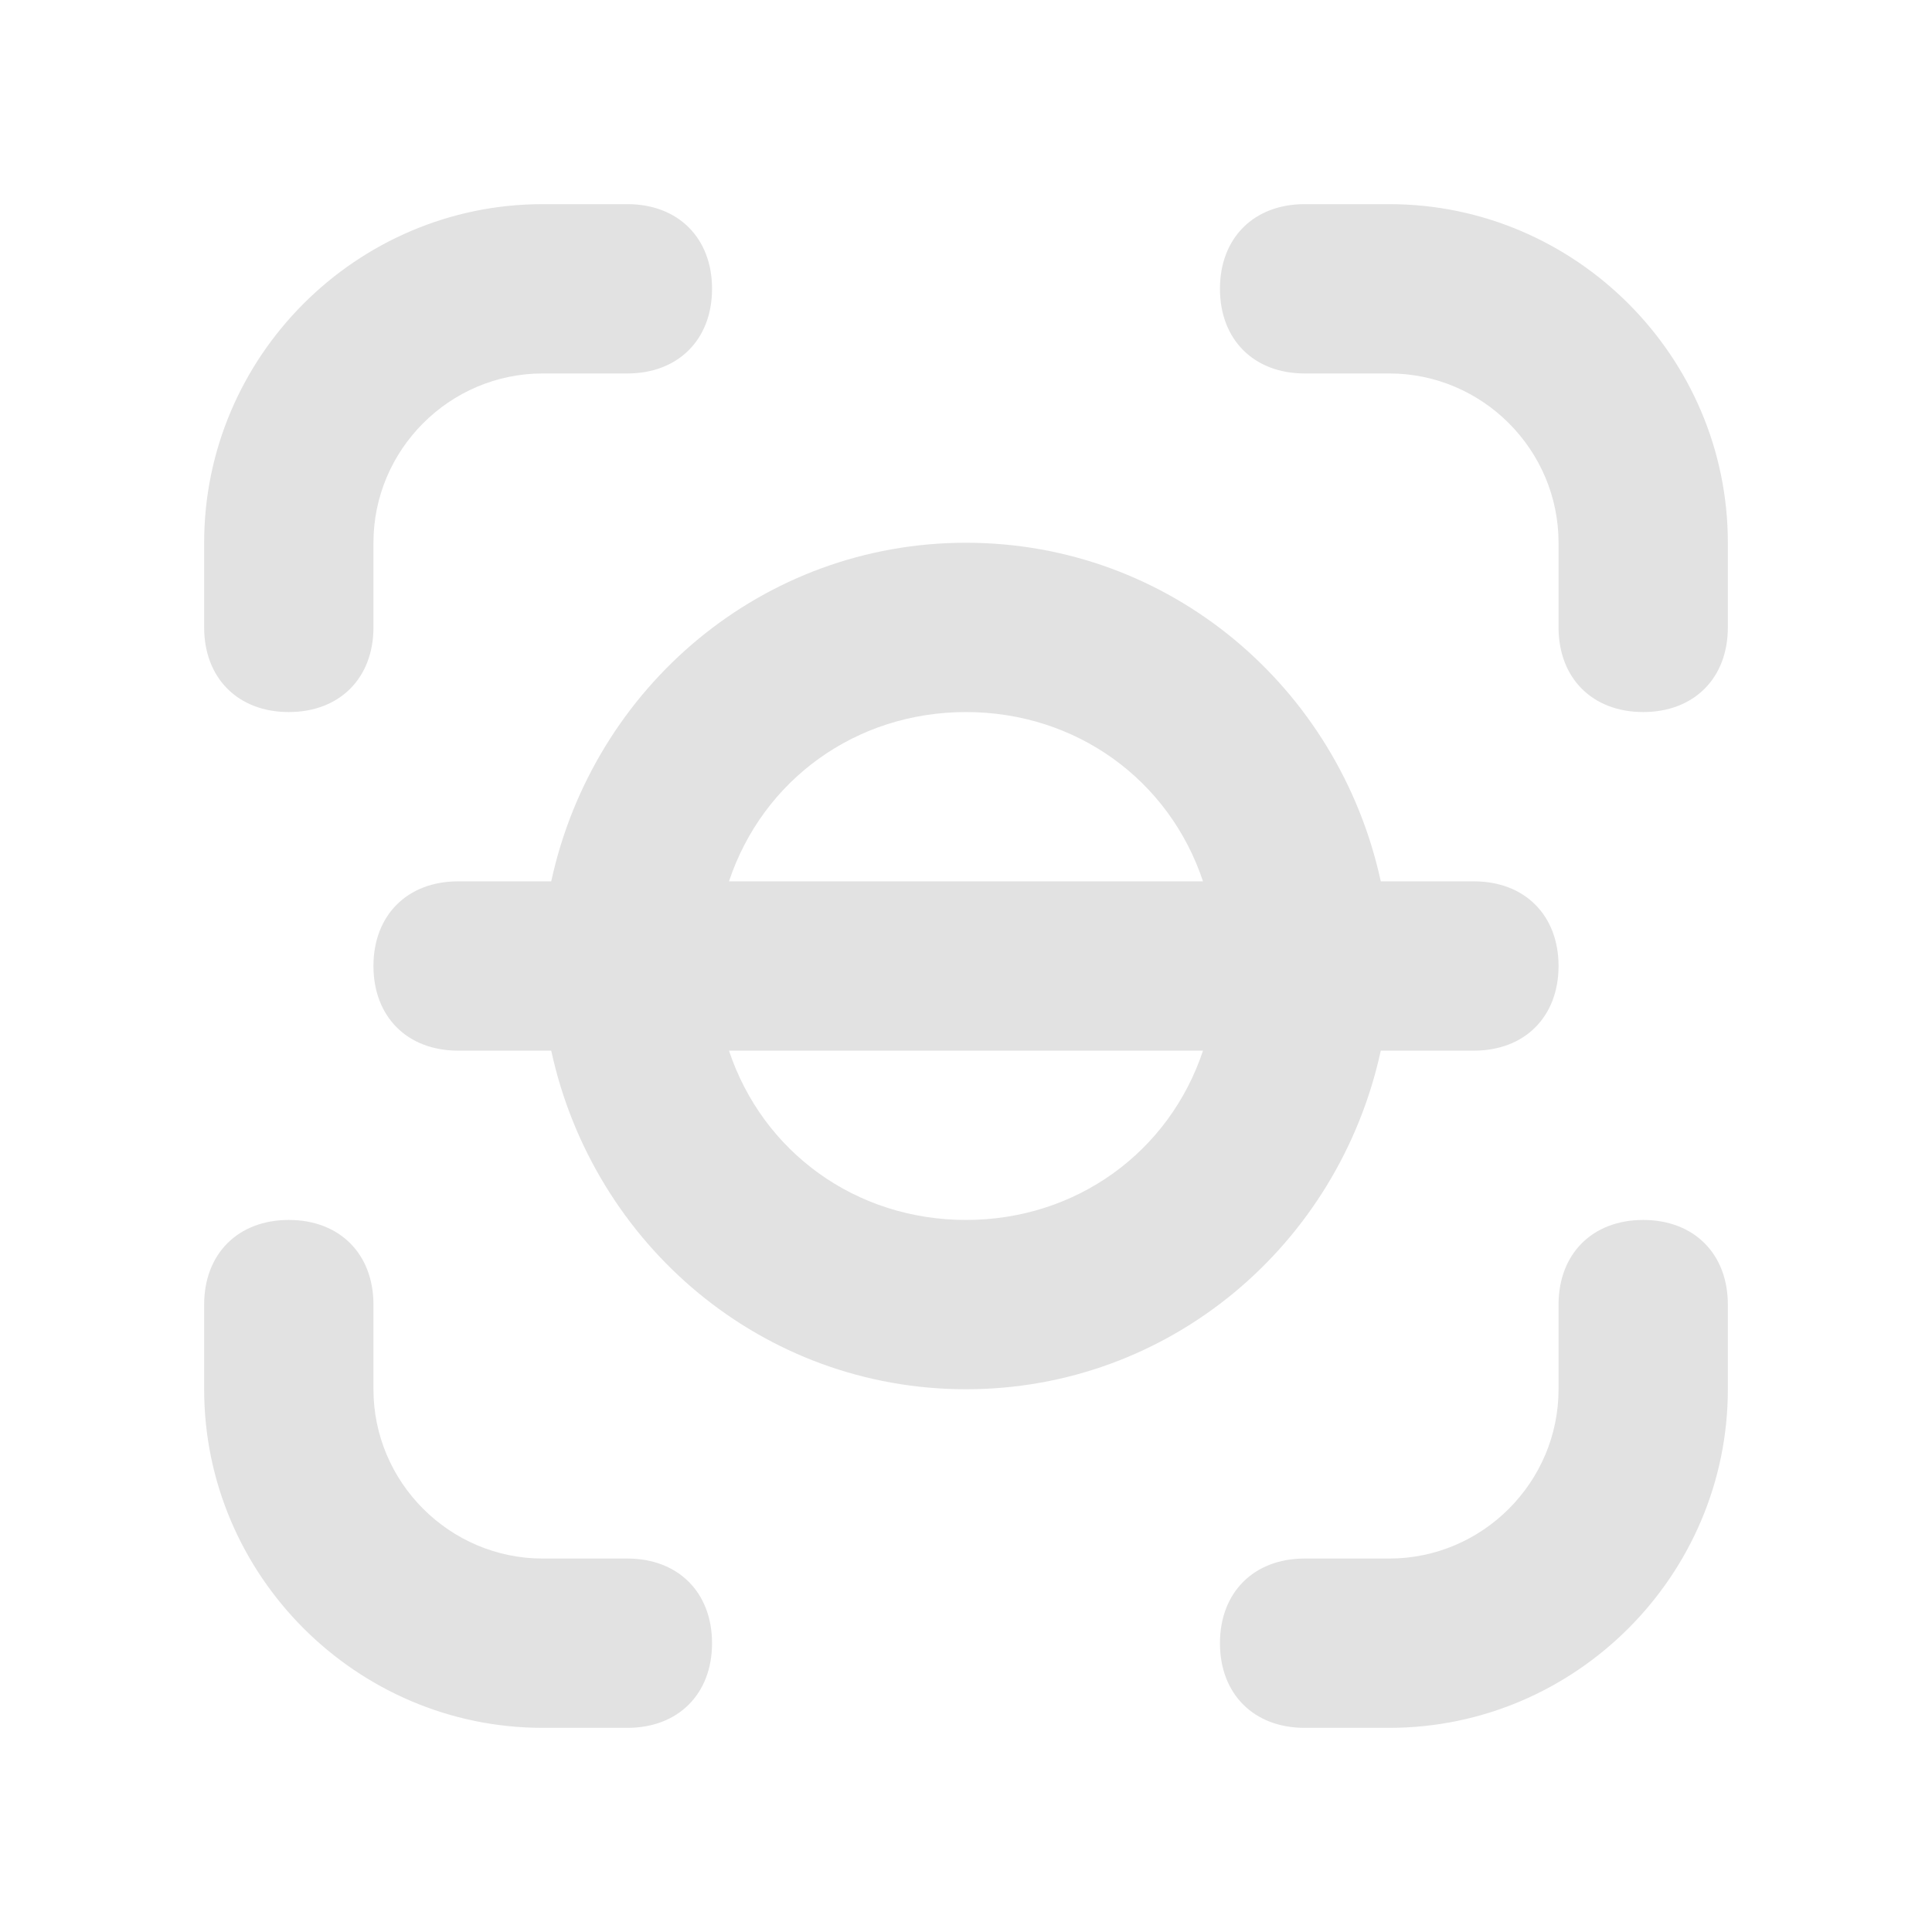
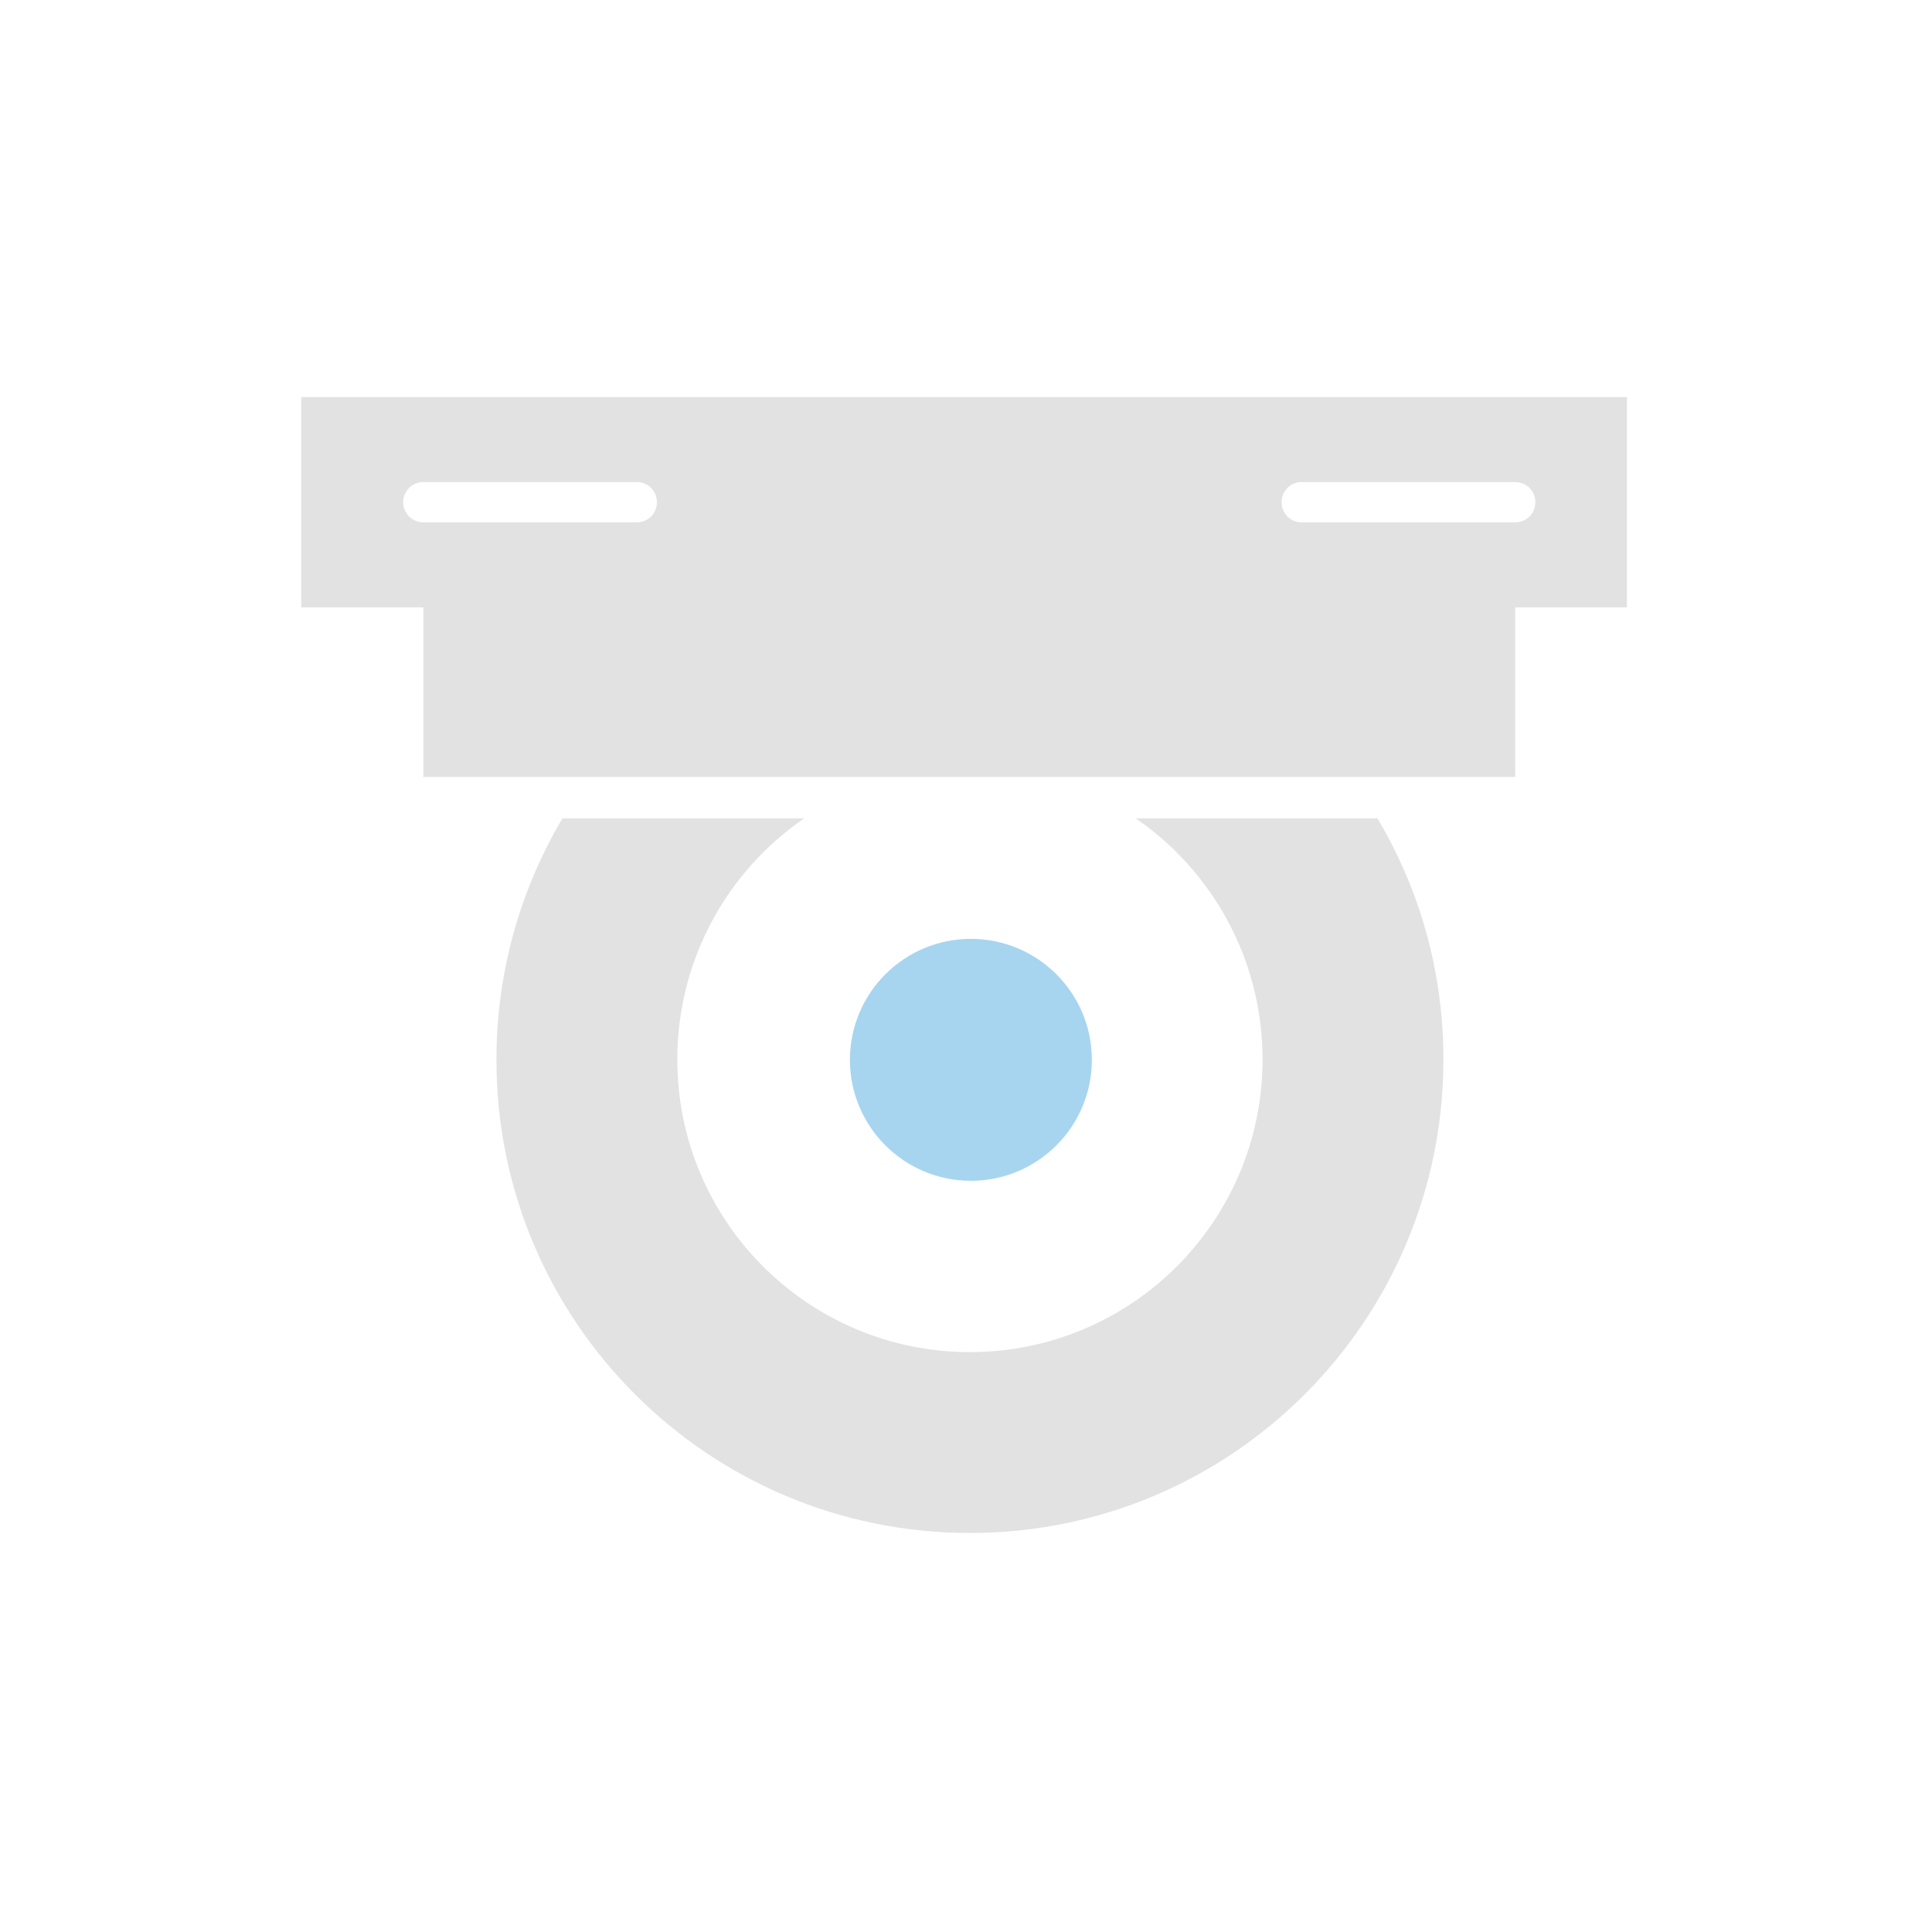
<svg xmlns="http://www.w3.org/2000/svg" version="1.1" width="1080" height="1080" viewBox="0 0 1080 1080" xml:space="preserve">
  <defs>
</defs>
-   <g transform="matrix(1 0 0 1 540 540)" id="53b3c96f-ee61-4764-a2cc-1b5e935c01e6">
+   <g transform="matrix(1 0 0 1 540 540)" id="07c4e19a-e363-40cf-824b-66a5f8d82d11">
    <rect style="stroke: none; stroke-width: 1; stroke-dasharray: none; stroke-linecap: butt; stroke-dashoffset: 0; stroke-linejoin: miter; stroke-miterlimit: 4; fill: rgb(255,255,255); fill-rule: nonzero; opacity: 1; visibility: hidden;" vector-effect="non-scaling-stroke" x="-540" y="-540" rx="0" ry="0" width="1080" height="1080" />
  </g>
-   <g transform="matrix(1 0 0 1 540 540)" id="86d02f54-4ed4-4e3a-831e-3283d5ed550e">
+   <g transform="matrix(1 0 0 1 540 540)" id="4c4f6b02-69de-4f14-bee7-4fdb4faf36c6">
</g>
-   <g transform="matrix(47.32 0 0 47.32 540 540)">
-     <g style="" vector-effect="non-scaling-stroke">
-       <g transform="matrix(1 0 0 1 -6 -6)">
-         <path style="stroke: none; stroke-width: 1; stroke-dasharray: none; stroke-linecap: butt; stroke-dashoffset: 0; stroke-linejoin: miter; stroke-miterlimit: 4; fill: rgb(226,226,226); fill-rule: nonzero; opacity: 1;" vector-effect="non-scaling-stroke" transform=" translate(-6, -6)" d="M 8 3 L 7 3 C 4.8 3 3 4.8 3 7 L 3 8 C 3 8.6 3.4 9 4 9 C 4.6 9 5 8.6 5 8 L 5 7 C 5 5.9 5.9 5 7 5 L 8 5 C 8.6 5 9 4.6 9 4 C 9 3.4 8.6 3 8 3 z" stroke-linecap="round" />
-       </g>
-       <g transform="matrix(1 0 0 1 6 -6)">
-         <path style="stroke: none; stroke-width: 1; stroke-dasharray: none; stroke-linecap: butt; stroke-dashoffset: 0; stroke-linejoin: miter; stroke-miterlimit: 4; fill: rgb(226,226,226); fill-rule: nonzero; opacity: 1;" vector-effect="non-scaling-stroke" transform=" translate(-18, -6)" d="M 21 7 C 21 4.8 19.2 3 17 3 L 16 3 C 15.4 3 15 3.4 15 4 C 15 4.6 15.4 5 16 5 L 17 5 C 18.1 5 19 5.9 19 7 L 19 8 C 19 8.6 19.4 9 20 9 C 20.6 9 21 8.6 21 8 L 21 7 z" stroke-linecap="round" />
-       </g>
-       <g transform="matrix(1 0 0 1 -6 6)">
-         <path style="stroke: none; stroke-width: 1; stroke-dasharray: none; stroke-linecap: butt; stroke-dashoffset: 0; stroke-linejoin: miter; stroke-miterlimit: 4; fill: rgb(226,226,226); fill-rule: nonzero; opacity: 1;" vector-effect="non-scaling-stroke" transform=" translate(-6, -18)" d="M 7 21 L 8 21 C 8.6 21 9 20.6 9 20 C 9 19.4 8.6 19 8 19 L 7 19 C 5.9 19 5 18.1 5 17 L 5 16 C 5 15.4 4.6 15 4 15 C 3.4 15 3 15.4 3 16 L 3 17 C 3 19.2 4.8 21 7 21 z" stroke-linecap="round" />
-       </g>
-       <g transform="matrix(1 0 0 1 6 6)">
-         <path style="stroke: none; stroke-width: 1; stroke-dasharray: none; stroke-linecap: butt; stroke-dashoffset: 0; stroke-linejoin: miter; stroke-miterlimit: 4; fill: rgb(226,226,226); fill-rule: nonzero; opacity: 1;" vector-effect="non-scaling-stroke" transform=" translate(-18, -18)" d="M 16 21 L 17 21 C 19.2 21 21 19.2 21 17 L 21 16 C 21 15.4 20.6 15 20 15 C 19.4 15 19 15.4 19 16 L 19 17 C 19 18.1 18.1 19 17 19 L 16 19 C 15.4 19 15 19.4 15 20 C 15 20.6 15.4 21 16 21 z" stroke-linecap="round" />
-       </g>
-       <g transform="matrix(1 0 0 1 0 0)">
-         <path style="stroke: none; stroke-width: 1; stroke-dasharray: none; stroke-linecap: butt; stroke-dashoffset: 0; stroke-linejoin: miter; stroke-miterlimit: 4; fill: rgb(226,226,226); fill-rule: nonzero; opacity: 1;" vector-effect="non-scaling-stroke" transform=" translate(-12, -12)" d="M 16.9 13 L 18 13 C 18.6 13 19 12.6 19 12 C 19 11.4 18.6 11 18 11 L 16.9 11 C 16.4 8.7 14.4 7 12 7 C 9.6 7 7.6 8.7 7.1 11 L 6 11 C 5.4 11 5 11.4 5 12 C 5 12.6 5.4 13 6 13 L 7.1 13 C 7.6 15.3 9.6 17 12 17 C 14.4 17 16.4 15.3 16.9 13 z M 12 9 C 13.3 9 14.4 9.8 14.8 11 L 9.2 11 C 9.6 9.8 10.7 9 12 9 z M 9.2 13 L 14.8 13 C 14.4 14.2 13.3 15 12 15 C 10.7 15 9.6 14.2 9.2 13 z" stroke-linecap="round" />
-       </g>
-     </g>
-   </g>
  <g transform="matrix(1 0 0 1 50 50)">
    <rect style="stroke: none; stroke-width: 1; stroke-dasharray: none; stroke-linecap: butt; stroke-dashoffset: 0; stroke-linejoin: miter; stroke-miterlimit: 4; fill: rgb(255,255,255); fill-opacity: 0; fill-rule: nonzero; opacity: 1;" vector-effect="non-scaling-stroke" x="-50" y="-50" rx="0" ry="0" width="100" height="100" />
  </g>
  <g transform="matrix(1 0 0 1 540 540)">
    <rect style="stroke: none; stroke-width: 1; stroke-dasharray: none; stroke-linecap: butt; stroke-dashoffset: 0; stroke-linejoin: miter; stroke-miterlimit: 4; fill: rgb(255,255,255); fill-rule: nonzero; opacity: 1; visibility: hidden;" vector-effect="non-scaling-stroke" x="-540" y="-540" rx="0" ry="0" width="1080" height="1080" />
  </g>
+   <g transform="matrix(1 0 0 1 540 540)">
+     <rect style="stroke: none; stroke-width: 1; stroke-dasharray: none; stroke-linecap: butt; stroke-dashoffset: 0; stroke-linejoin: miter; stroke-miterlimit: 4; fill: rgb(255,255,255); fill-rule: nonzero; opacity: 1; visibility: hidden;" vector-effect="non-scaling-stroke" x="-540" y="-540" rx="0" ry="0" width="1080" height="1080" />
+   </g>
+   <g transform="matrix(1.61 0 0 1.61 542.2 657.23)">
+     <path style="stroke: none; stroke-width: 1; stroke-dasharray: none; stroke-linecap: butt; stroke-dashoffset: 0; stroke-linejoin: miter; stroke-miterlimit: 4; fill: rgb(226,226,226); fill-rule: nonzero; opacity: 1;" vector-effect="non-scaling-stroke" transform=" translate(-257.8, -328.95)" d="M 315.4 204.9 C 342 223.2 359.4 253.9 359.4 288.6 C 359.4 344.7 313.9 390.2 257.8 390.2 C 201.7 390.2 156.2 344.7 156.2 288.6 C 156.2 253.9 173.6 223.2 200.2 204.9 L 116.3 204.9 C 101.8 229.4 93.4 258 93.4 288.6 C 93.3 379.4 167 453 257.8 453 C 348.6 453 422.2 379.4 422.2 288.6 C 422.2 258 413.9 229.4 399.3 204.9 L 315.4 204.9 z" stroke-linecap="round" />
+   </g>
+   <g transform="matrix(1.61 0 0 1.61 542.73 592.45)">
+     <circle style="stroke: none; stroke-width: 1; stroke-dasharray: none; stroke-linecap: butt; stroke-dashoffset: 0; stroke-linejoin: miter; stroke-miterlimit: 4; fill: rgb(167,213,240); fill-rule: nonzero; opacity: 1;" vector-effect="non-scaling-stroke" cx="0" cy="0" r="42" />
+   </g>
+   <g transform="matrix(1.61 0 0 1.61 539.01 328.16)">
+     <path style="stroke: none; stroke-width: 1; stroke-dasharray: none; stroke-linecap: butt; stroke-dashoffset: 0; stroke-linejoin: miter; stroke-miterlimit: 4; fill: rgb(226,226,226); fill-rule: nonzero; opacity: 1;" vector-effect="non-scaling-stroke" transform=" translate(-256, -124.95)" d="M 486.2 59 L 25.8 59 L 25.8 132 L 68.2 132 L 68.2 190.9 L 447.3 190.9 L 447.3 132 L 486.1 132 L 486.1 59 z M 61.2 95.5 C 61.2 91.6 64.3 88.5 68.2 88.5 L 142.3 88.5 C 146.2 88.5 149.3 91.6 149.3 95.5 C 149.3 99.4 146.2 102.5 142.3 102.5 L 68.2 102.5 C 64.4 102.5 61.2 99.4 61.2 95.5 z M 447.3 102.5 L 373.2 102.5 C 369.3 102.5 366.2 99.4 366.2 95.5 C 366.2 91.6 369.3 88.5 373.2 88.5 L 447.3 88.5 C 451.2 88.5 454.3 91.6 454.3 95.5 C 454.3 99.4 451.2 102.5 447.3 102.5 z" stroke-linecap="round" />
+   </g>
</svg>
